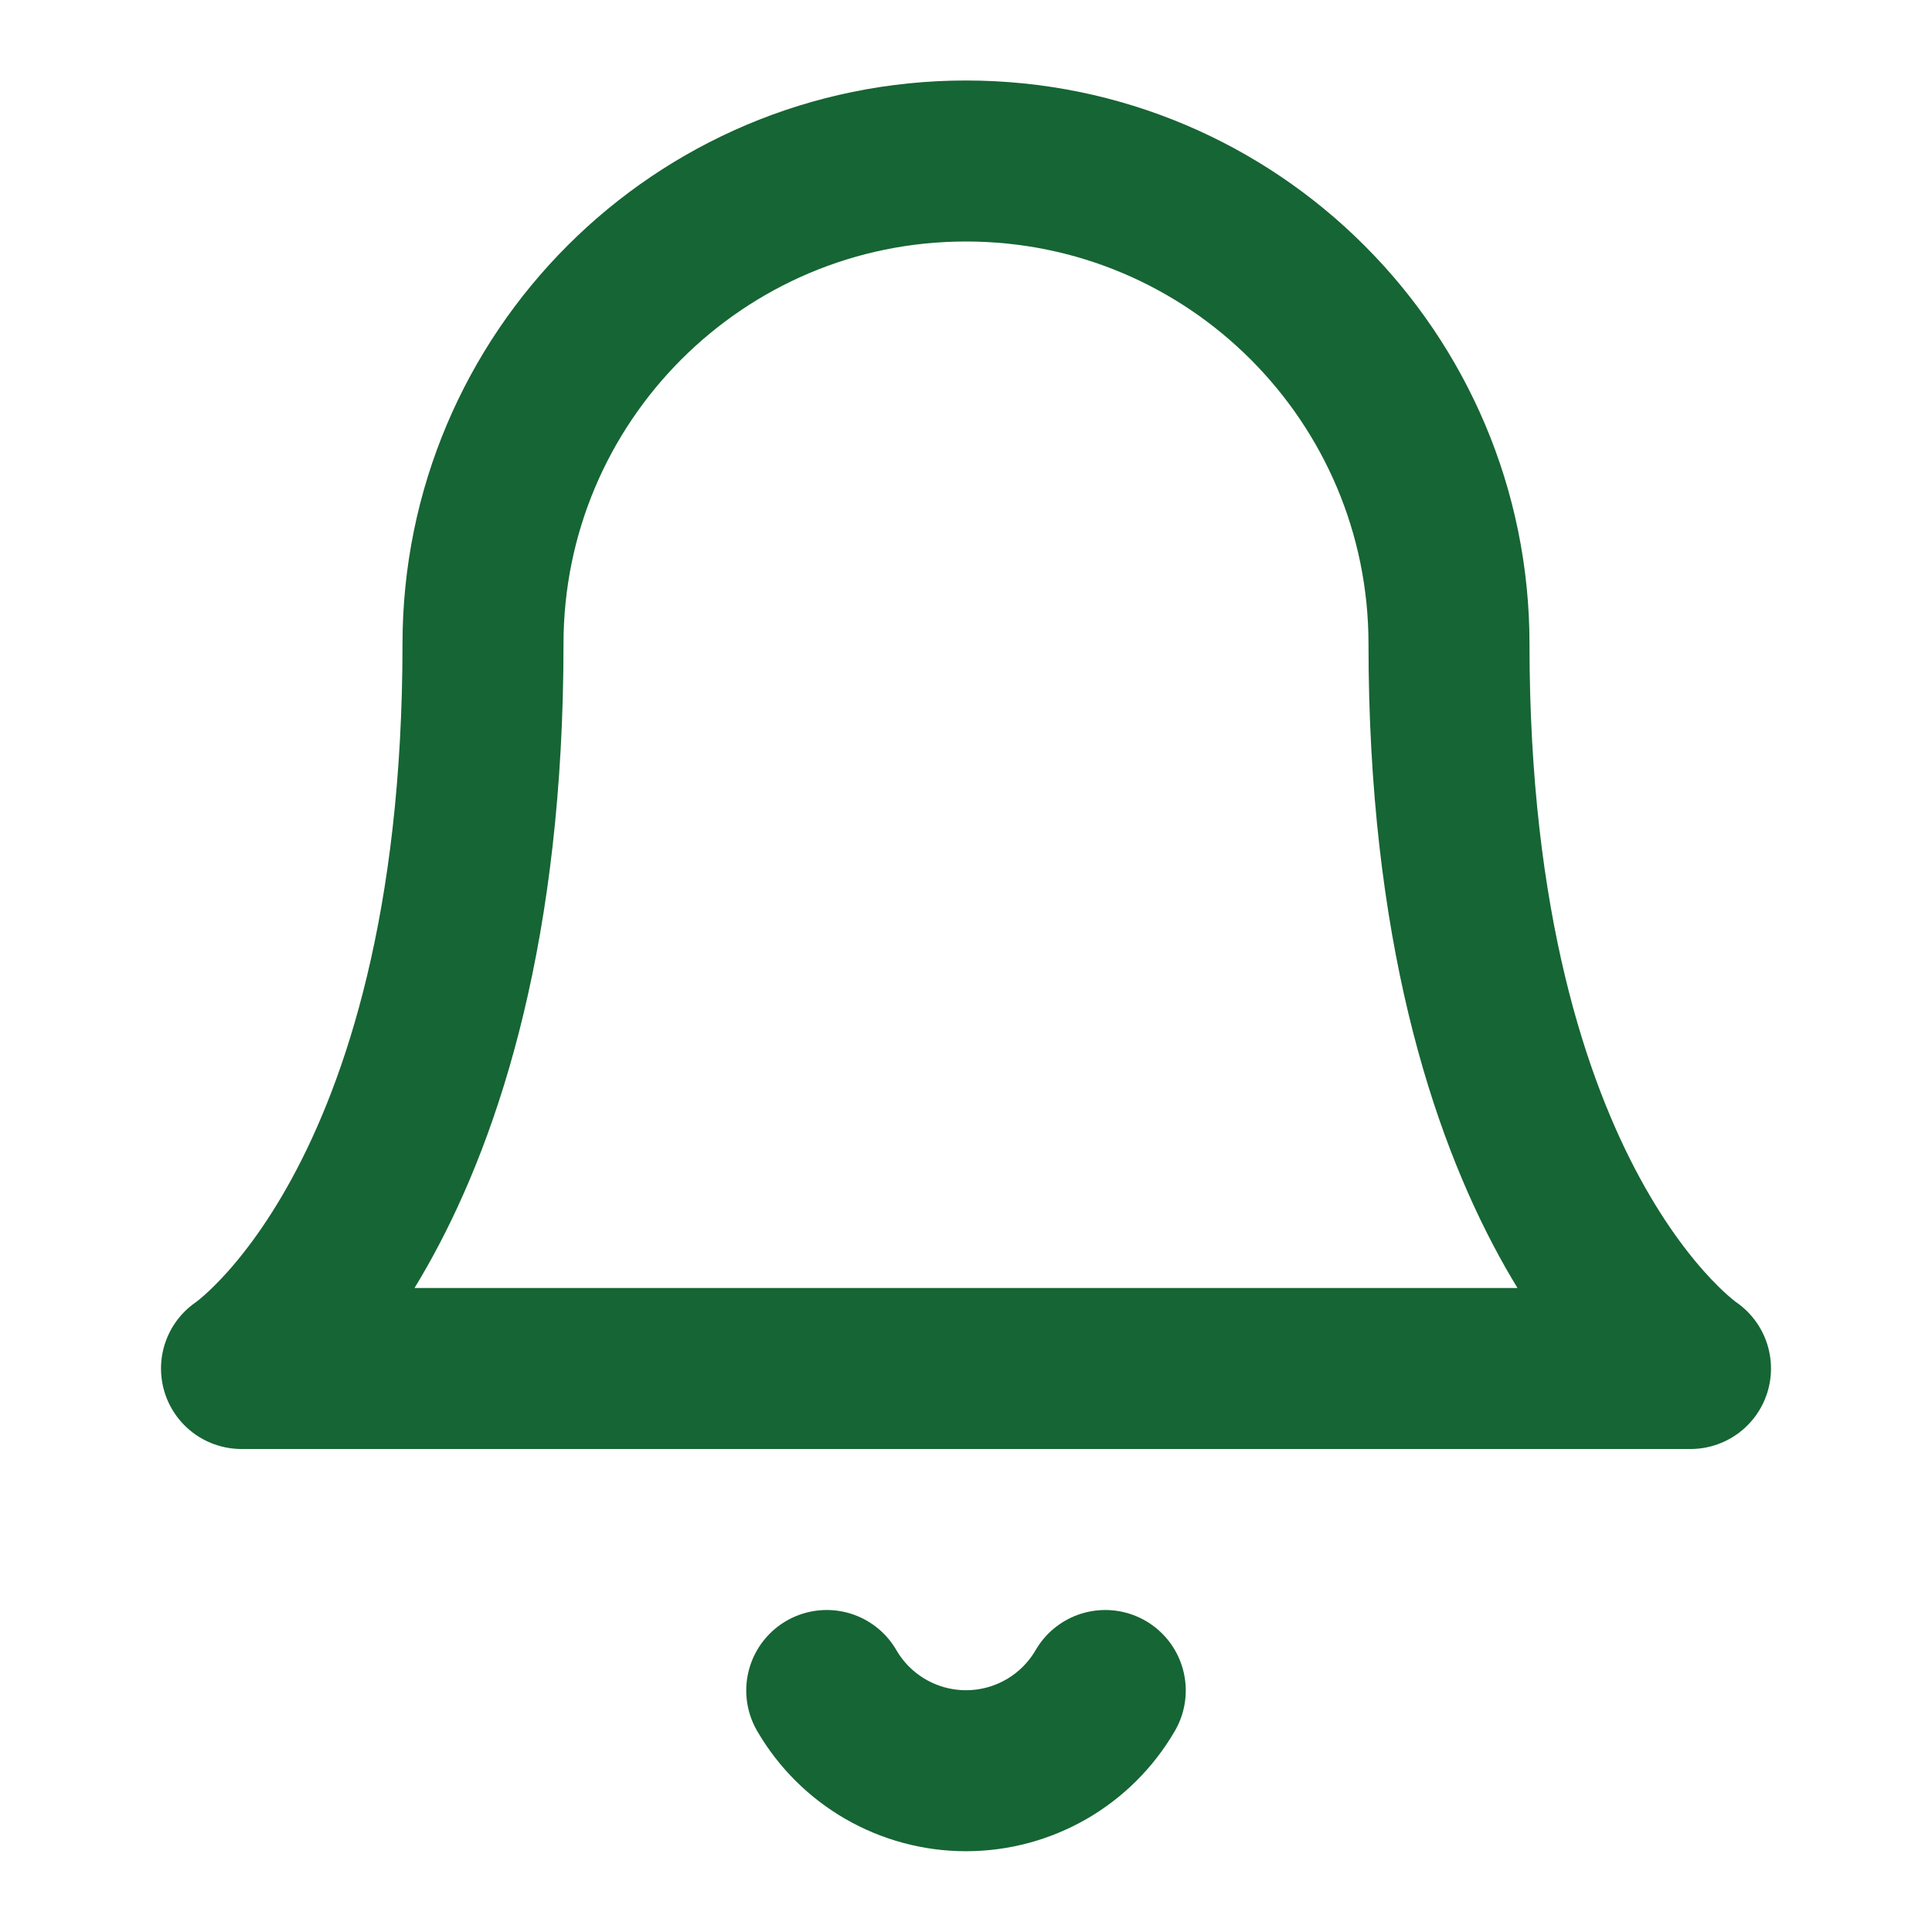
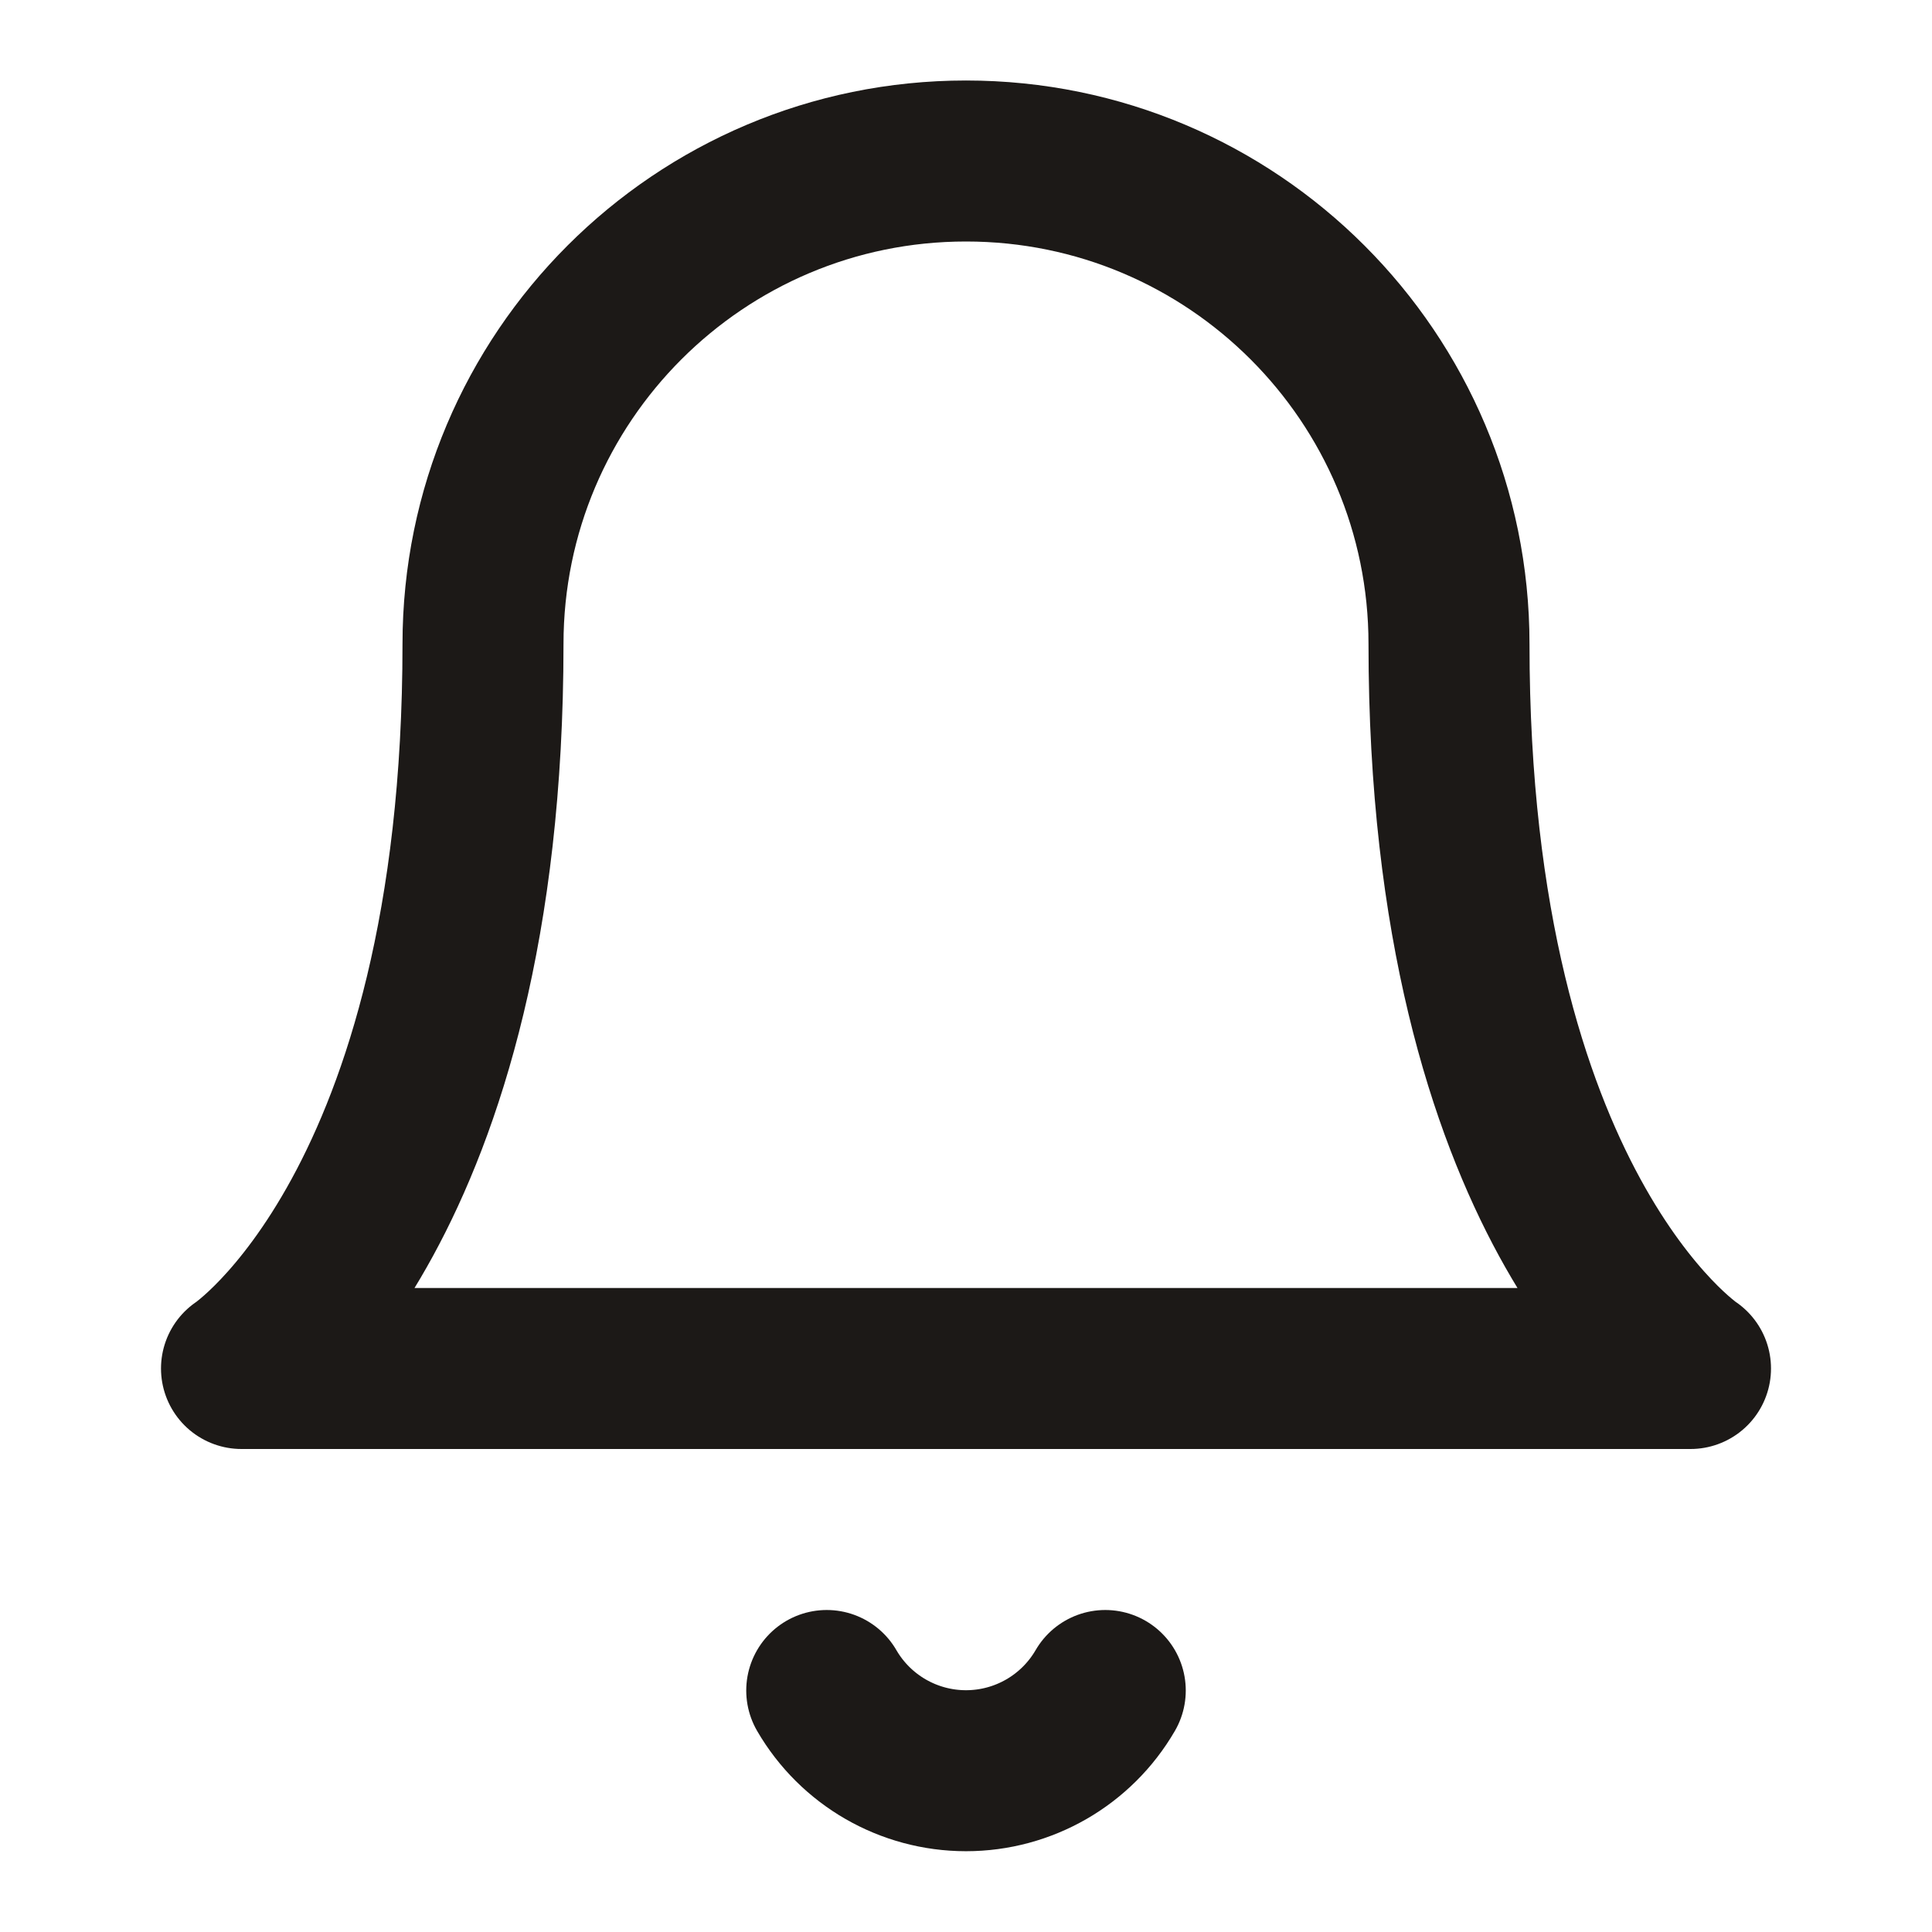
- <svg xmlns="http://www.w3.org/2000/svg" width="24" height="24" viewBox="0 0 24 24" fill="none" stroke="#166534" stroke-width="2" stroke-linecap="round" stroke-linejoin="round" class="feather feather-bell">
+ <svg xmlns="http://www.w3.org/2000/svg" width="24" height="24" viewBox="0 0 24 24" fill="none" stroke="hsl(24, 10%, 10%)" stroke-width="2" stroke-linecap="round" stroke-linejoin="round" class="feather feather-bell">
  <path d="M18 8A6 6 0 0 0 6 8c0 7-3 9-3 9h18s-3-2-3-9" />
  <path d="M13.73 21a2 2 0 0 1-3.46 0" />
</svg>
